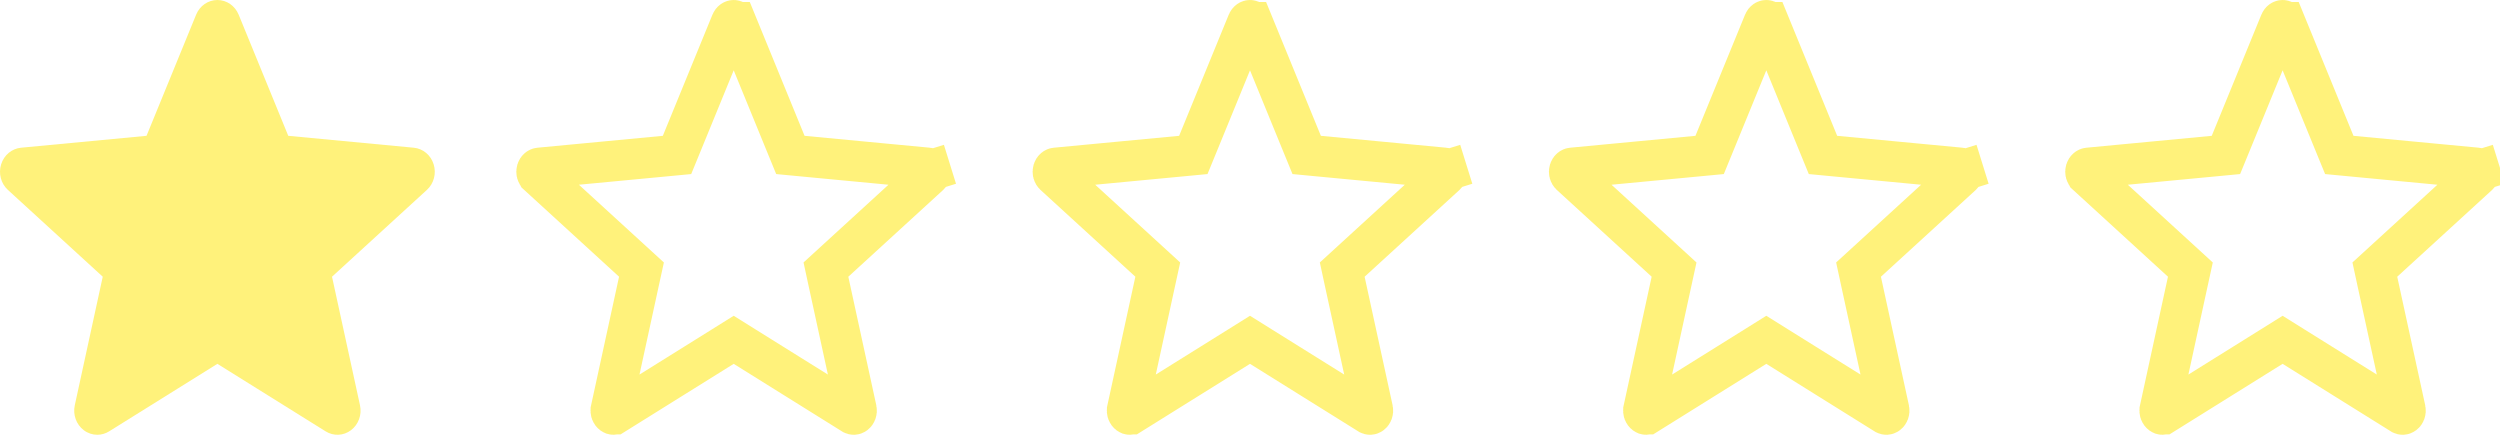
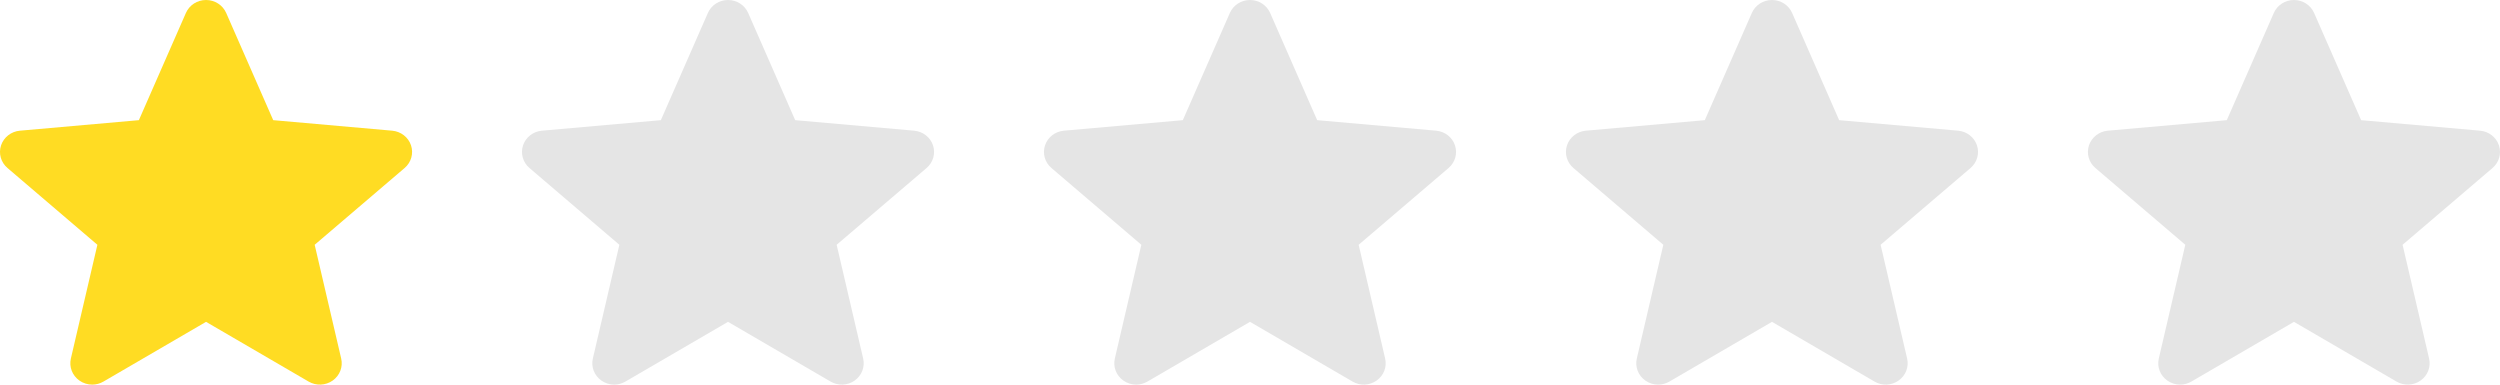
- <svg xmlns="http://www.w3.org/2000/svg" width="92" height="16" viewBox="0 0 92 16" fill="none">
-   <path d="M53.155 6.183L53.156 6.183C53.179 6.185 53.222 6.204 53.242 6.268L53.958 6.046L53.242 6.269C53.263 6.337 53.24 6.402 53.203 6.436L53.203 6.436L49.712 9.63L49.394 9.921L49.485 10.343L50.515 15.074C50.53 15.146 50.5 15.206 50.464 15.233L50.464 15.233C50.448 15.245 50.433 15.249 50.421 15.25C50.41 15.25 50.396 15.248 50.381 15.238L50.379 15.237L46.397 12.753L46 12.505L45.603 12.753L41.62 15.237L41.619 15.237C41.61 15.243 41.603 15.246 41.597 15.248C41.591 15.249 41.586 15.25 41.581 15.25C41.575 15.25 41.568 15.249 41.561 15.247C41.554 15.244 41.545 15.24 41.534 15.232C41.5 15.206 41.469 15.147 41.485 15.074C41.485 15.074 41.485 15.073 41.485 15.073L42.514 10.343L42.606 9.921L42.288 9.63L38.797 6.436L38.795 6.434C38.761 6.403 38.737 6.338 38.758 6.269C38.778 6.205 38.821 6.185 38.845 6.183C38.845 6.183 38.845 6.183 38.845 6.183L43.463 5.745L43.914 5.702L44.086 5.283L45.912 0.824C45.912 0.824 45.912 0.824 45.912 0.824C45.937 0.763 45.979 0.75 46 0.75C46.021 0.75 46.063 0.763 46.088 0.824C46.089 0.824 46.089 0.824 46.089 0.824L47.914 5.283L48.086 5.702L48.537 5.745L53.155 6.183Z" stroke="#FFF27B" stroke-width="1.5" />
-   <path d="M34.155 6.183L34.156 6.183C34.179 6.185 34.222 6.204 34.242 6.268L34.958 6.046L34.242 6.269C34.263 6.337 34.24 6.402 34.203 6.436L34.203 6.436L30.712 9.63L30.394 9.921L30.485 10.343L31.515 15.074C31.53 15.146 31.5 15.206 31.464 15.233L31.464 15.233C31.448 15.245 31.433 15.249 31.421 15.25C31.41 15.25 31.396 15.248 31.381 15.238L31.379 15.237L27.397 12.753L27 12.505L26.603 12.753L22.62 15.237L22.619 15.237C22.61 15.243 22.603 15.246 22.597 15.248C22.591 15.249 22.586 15.25 22.581 15.25C22.575 15.25 22.568 15.249 22.561 15.247C22.554 15.244 22.545 15.24 22.534 15.232C22.5 15.206 22.469 15.147 22.485 15.074C22.485 15.074 22.485 15.073 22.485 15.073L23.514 10.343L23.606 9.921L23.288 9.63L19.797 6.436L19.796 6.434C19.761 6.403 19.737 6.338 19.758 6.269C19.778 6.205 19.821 6.185 19.845 6.183C19.845 6.183 19.845 6.183 19.845 6.183L24.463 5.745L24.914 5.702L25.086 5.283L26.912 0.824C26.912 0.824 26.912 0.824 26.912 0.824C26.937 0.763 26.979 0.75 27 0.75C27.021 0.75 27.063 0.763 27.088 0.824C27.088 0.824 27.088 0.824 27.089 0.824L28.914 5.283L29.086 5.702L29.537 5.745L34.155 6.183Z" stroke="#FFF27B" stroke-width="1.5" />
-   <path d="M15.958 6.046C15.854 5.708 15.566 5.468 15.226 5.436L10.608 4.998L8.782 0.538C8.647 0.212 8.341 0 8 0C7.659 0 7.353 0.212 7.218 0.539L5.392 4.998L0.773 5.436C0.434 5.469 0.147 5.708 0.042 6.046C-0.063 6.384 0.034 6.755 0.291 6.989L3.781 10.183L2.752 14.915C2.677 15.263 2.806 15.622 3.083 15.831C3.231 15.943 3.405 16 3.581 16C3.732 16 3.882 15.957 4.017 15.873L8 13.389L11.982 15.873C12.274 16.056 12.641 16.04 12.917 15.831C13.194 15.621 13.323 15.262 13.248 14.915L12.218 10.183L15.709 6.989C15.966 6.755 16.064 6.385 15.958 6.046V6.046Z" fill="#FFF27B" />
-   <path d="M91.155 6.183L91.156 6.183C91.179 6.185 91.222 6.204 91.242 6.268L91.958 6.046L91.242 6.269C91.263 6.337 91.24 6.402 91.203 6.436L91.203 6.436L87.712 9.63L87.394 9.921L87.485 10.343L88.515 15.074C88.53 15.146 88.5 15.206 88.464 15.233L88.464 15.233C88.448 15.245 88.433 15.249 88.421 15.25C88.41 15.25 88.396 15.248 88.381 15.238L88.379 15.237L84.397 12.753L84 12.505L83.603 12.753L79.62 15.237L79.619 15.237C79.61 15.243 79.603 15.246 79.597 15.248C79.591 15.249 79.586 15.25 79.581 15.25C79.575 15.25 79.568 15.249 79.561 15.247C79.554 15.244 79.545 15.24 79.534 15.232C79.5 15.206 79.469 15.147 79.485 15.074C79.485 15.074 79.485 15.073 79.485 15.073L80.514 10.343L80.606 9.921L80.288 9.63L76.797 6.436L76.796 6.434C76.761 6.403 76.737 6.338 76.758 6.269C76.778 6.205 76.821 6.185 76.845 6.183C76.845 6.183 76.845 6.183 76.845 6.183L81.463 5.745L81.914 5.702L82.086 5.283L83.912 0.824C83.912 0.824 83.912 0.824 83.912 0.824C83.937 0.763 83.979 0.75 84 0.75C84.021 0.75 84.063 0.763 84.088 0.824C84.088 0.824 84.088 0.824 84.089 0.824L85.914 5.283L86.086 5.702L86.537 5.745L91.155 6.183Z" stroke="#FFF27B" stroke-width="1.5" />
-   <path d="M72.155 6.183L72.156 6.183C72.179 6.185 72.222 6.204 72.242 6.268L72.958 6.046L72.242 6.269C72.263 6.337 72.24 6.402 72.203 6.436L72.203 6.436L68.712 9.63L68.394 9.921L68.485 10.343L69.515 15.074C69.53 15.146 69.5 15.206 69.464 15.233L69.464 15.233C69.448 15.245 69.433 15.249 69.421 15.25C69.41 15.25 69.396 15.248 69.381 15.238L69.379 15.237L65.397 12.753L65 12.505L64.603 12.753L60.62 15.237L60.619 15.237C60.61 15.243 60.603 15.246 60.597 15.248C60.591 15.249 60.586 15.25 60.581 15.25C60.575 15.25 60.568 15.249 60.561 15.247C60.554 15.244 60.545 15.24 60.534 15.232C60.5 15.206 60.469 15.147 60.485 15.074C60.485 15.074 60.485 15.073 60.485 15.073L61.514 10.343L61.606 9.921L61.288 9.63L57.797 6.436L57.795 6.434C57.761 6.403 57.737 6.338 57.758 6.269C57.778 6.205 57.821 6.185 57.845 6.183C57.845 6.183 57.845 6.183 57.845 6.183L62.463 5.745L62.914 5.702L63.086 5.283L64.912 0.824C64.912 0.824 64.912 0.824 64.912 0.824C64.937 0.763 64.979 0.75 65 0.75C65.021 0.75 65.063 0.763 65.088 0.824C65.088 0.824 65.088 0.824 65.089 0.824L66.914 5.283L67.086 5.702L67.537 5.745L72.155 6.183Z" stroke="#FFF27B" stroke-width="1.5" />
+ <svg xmlns="http://www.w3.org/2000/svg" width="91" height="14" viewBox="0 0 91 14" fill="none">
+   <path d="M14.961 5.29C14.863 4.995 14.593 4.785 14.274 4.757L9.945 4.374L8.233 0.471C8.107 0.185 7.819 0 7.5 0C7.181 0 6.893 0.185 6.767 0.472L5.055 4.374L0.725 4.757C0.407 4.785 0.138 4.995 0.039 5.29C-0.06 5.586 0.032 5.911 0.272 6.115L3.545 8.91L2.58 13.05C2.509 13.355 2.631 13.669 2.89 13.852C3.029 13.95 3.192 14 3.357 14C3.499 14 3.639 13.963 3.766 13.889L7.5 11.715L11.233 13.889C11.506 14.049 11.851 14.035 12.11 13.852C12.369 13.669 12.49 13.354 12.419 13.05L11.454 8.91L14.727 6.116C14.968 5.911 15.06 5.587 14.961 5.29V5.29Z" fill="#FFDC23" />
+   <path d="M33.961 5.29C33.863 4.995 33.593 4.785 33.275 4.757L28.945 4.374L27.233 0.471C27.107 0.185 26.82 0 26.5 0C26.181 0 25.893 0.185 25.767 0.472L24.055 4.374L19.725 4.757C19.407 4.785 19.138 4.995 19.039 5.29C18.941 5.586 19.032 5.911 19.272 6.115L22.545 8.91L21.58 13.05C21.509 13.355 21.631 13.669 21.89 13.852C22.029 13.95 22.192 14 22.357 14C22.499 14 22.639 13.963 22.765 13.889L26.5 11.715L30.233 13.889C30.506 14.049 30.851 14.035 31.11 13.852C31.369 13.669 31.49 13.354 31.419 13.05L30.454 8.91L33.727 6.116C33.968 5.911 34.06 5.587 33.961 5.29V5.29Z" fill="#E5E5E5" />
+   <path d="M52.961 5.29C52.863 4.995 52.593 4.785 52.275 4.757L47.945 4.374L46.233 0.471C46.107 0.185 45.819 0 45.5 0C45.181 0 44.893 0.185 44.767 0.472L43.055 4.374L38.725 4.757C38.407 4.785 38.138 4.995 38.039 5.29C37.941 5.586 38.032 5.911 38.272 6.115L41.545 8.91L40.58 13.05C40.509 13.355 40.631 13.669 40.89 13.852C41.029 13.95 41.192 14 41.357 14C41.499 14 41.639 13.963 41.766 13.889L45.5 11.715L49.233 13.889C49.506 14.049 49.851 14.035 50.109 13.852C50.369 13.669 50.49 13.354 50.419 13.05L49.455 8.91L52.727 6.116C52.968 5.911 53.06 5.587 52.961 5.29V5.29Z" fill="#E5E5E5" />
+   <path d="M71.961 5.29C71.863 4.995 71.593 4.785 71.275 4.757L66.945 4.374L65.233 0.471C65.107 0.185 64.82 0 64.5 0C64.181 0 63.893 0.185 63.767 0.472L62.055 4.374L57.725 4.757C57.407 4.785 57.138 4.995 57.039 5.29C56.941 5.586 57.032 5.911 57.272 6.115L60.545 8.91L59.58 13.05C59.509 13.355 59.631 13.669 59.89 13.852C60.029 13.95 60.192 14 60.357 14C60.499 14 60.639 13.963 60.766 13.889L64.5 11.715L68.233 13.889C68.506 14.049 68.851 14.035 69.109 13.852C69.369 13.669 69.49 13.354 69.419 13.05L68.454 8.91L71.727 6.116C71.968 5.911 72.06 5.587 71.961 5.29V5.29Z" fill="#E5E5E5" />
+   <path d="M90.961 5.29C90.863 4.995 90.593 4.785 90.275 4.757L85.945 4.374L84.233 0.471C84.107 0.185 83.82 0 83.5 0C83.181 0 82.893 0.185 82.767 0.472L81.055 4.374L76.725 4.757C76.407 4.785 76.138 4.995 76.039 5.29C75.941 5.586 76.032 5.911 76.272 6.115L79.545 8.91L78.58 13.05C78.509 13.355 78.631 13.669 78.89 13.852C79.029 13.95 79.192 14 79.357 14C79.499 14 79.639 13.963 79.766 13.889L83.5 11.715L87.233 13.889C87.506 14.049 87.851 14.035 88.109 13.852C88.369 13.669 88.49 13.354 88.419 13.05L87.454 8.91L90.727 6.116C90.968 5.911 91.06 5.587 90.961 5.29V5.29Z" fill="#E5E5E5" />
</svg>
